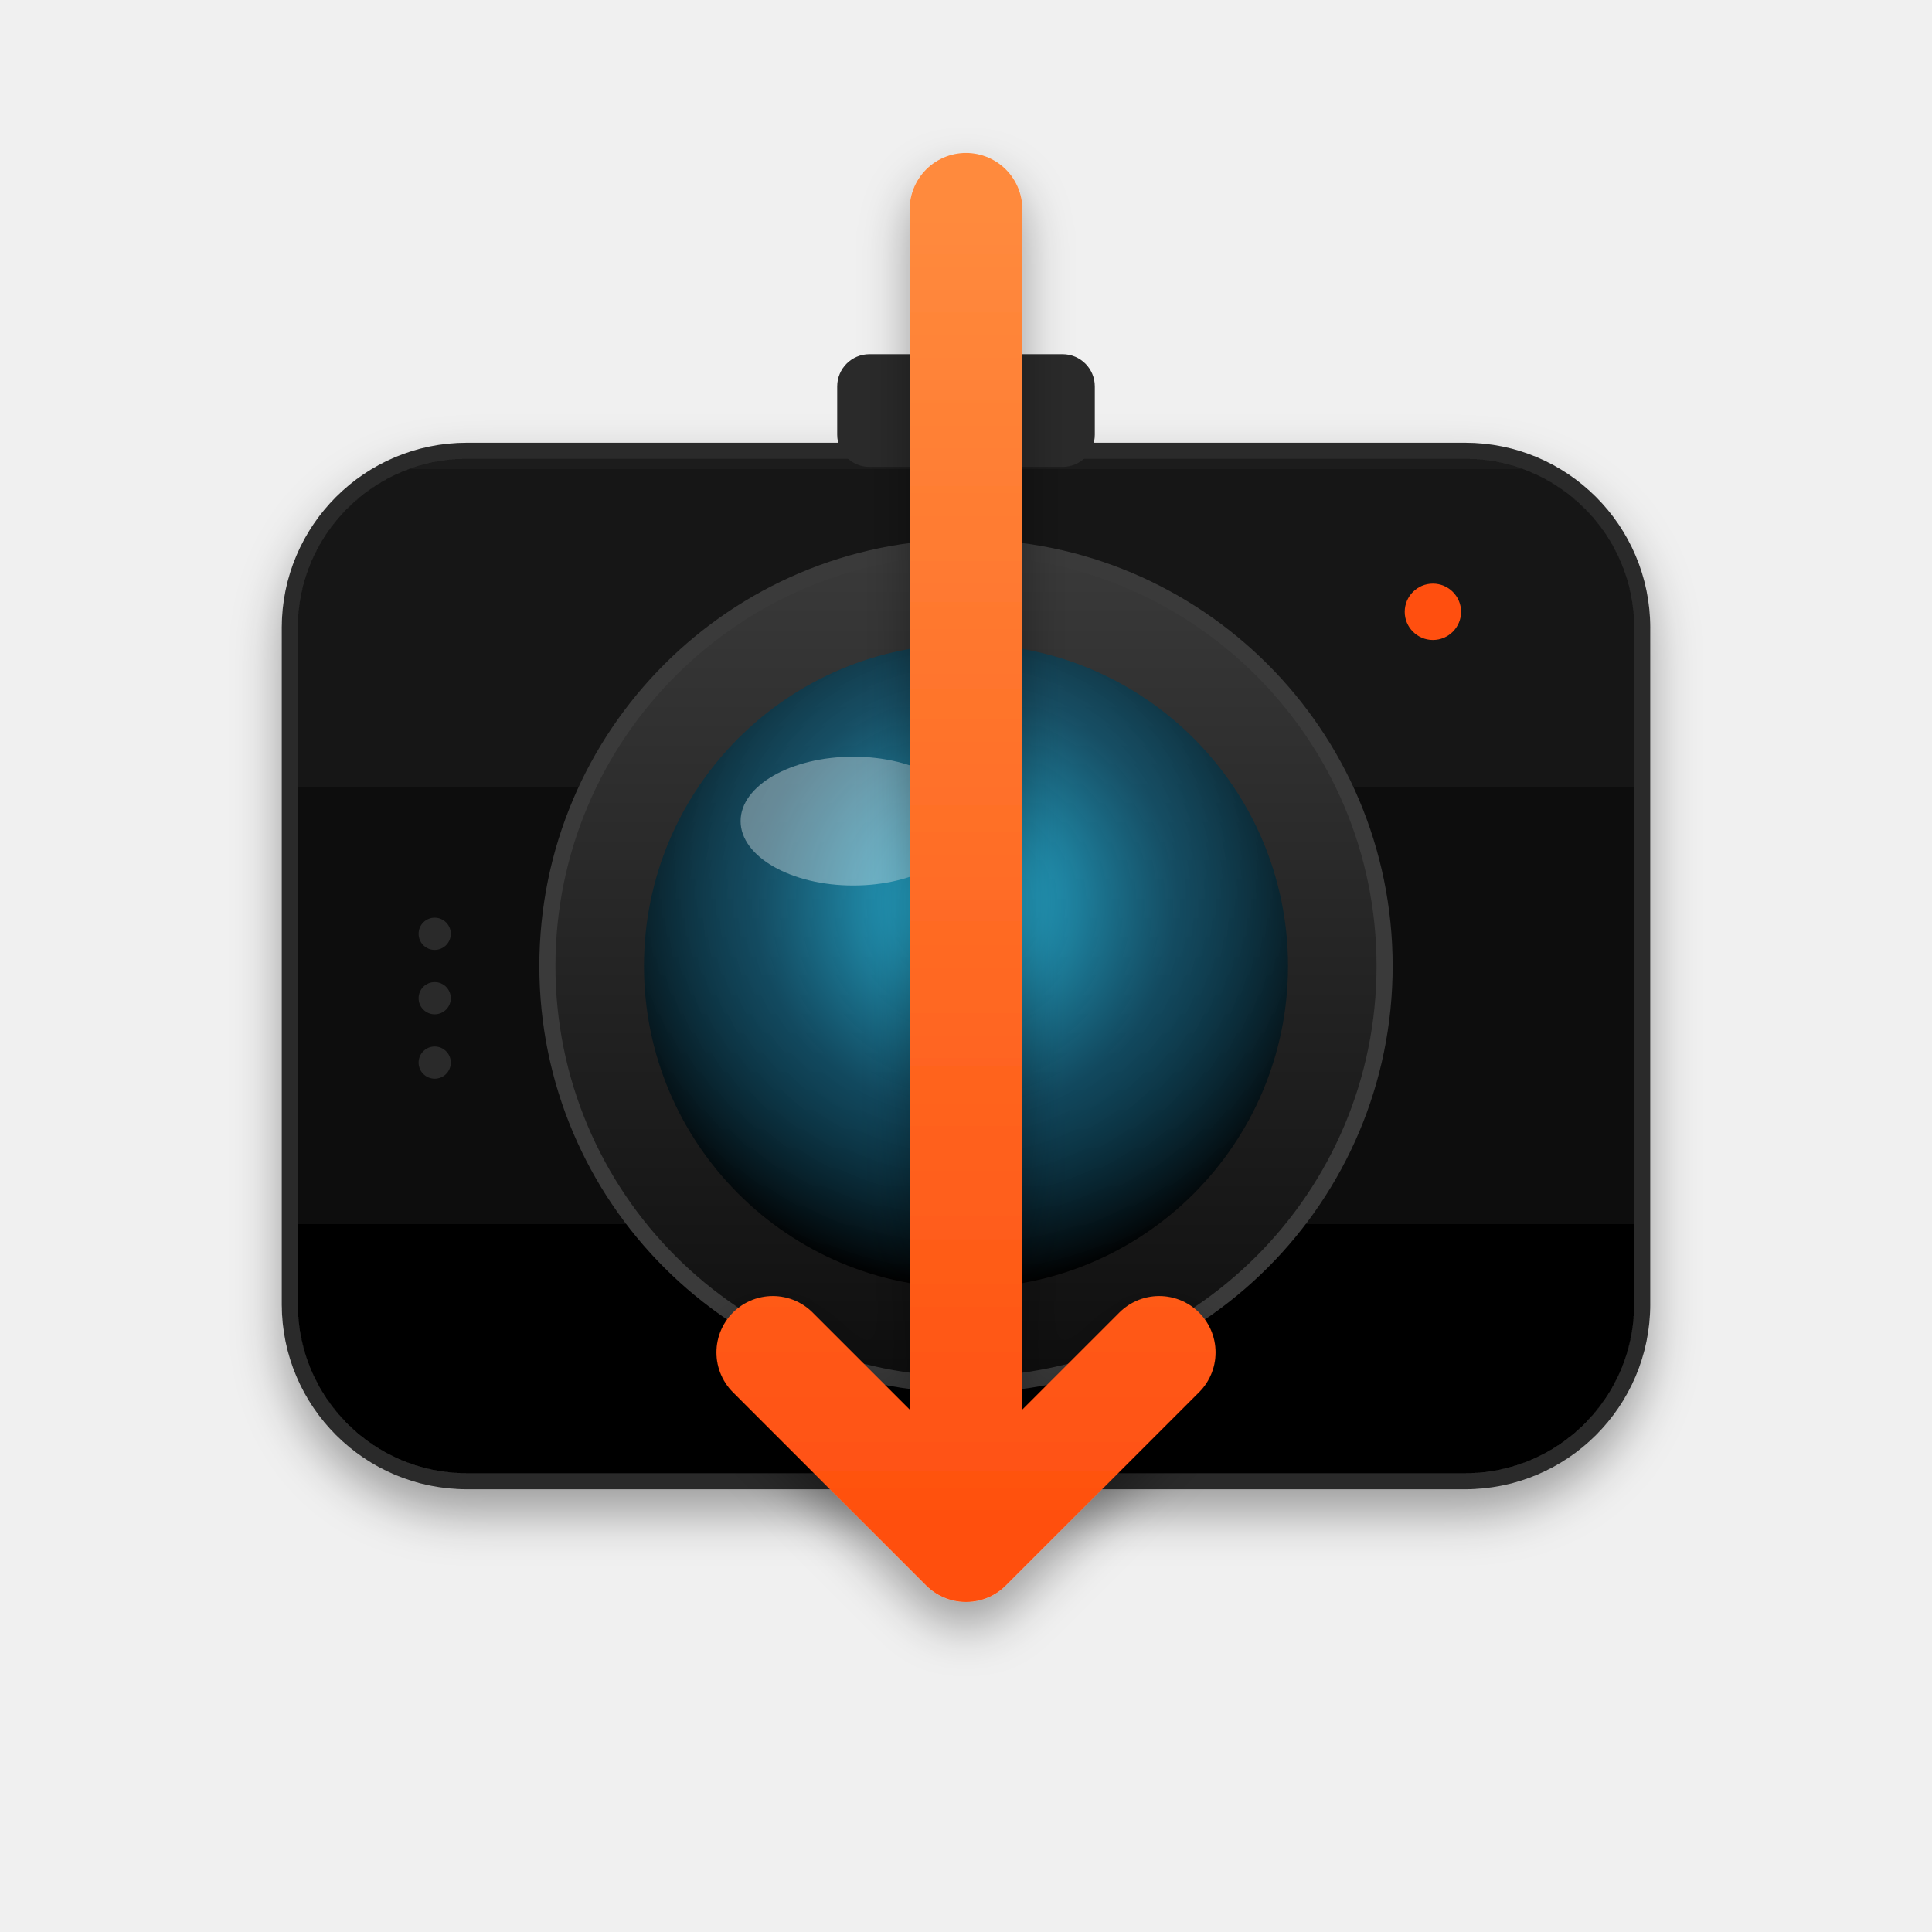
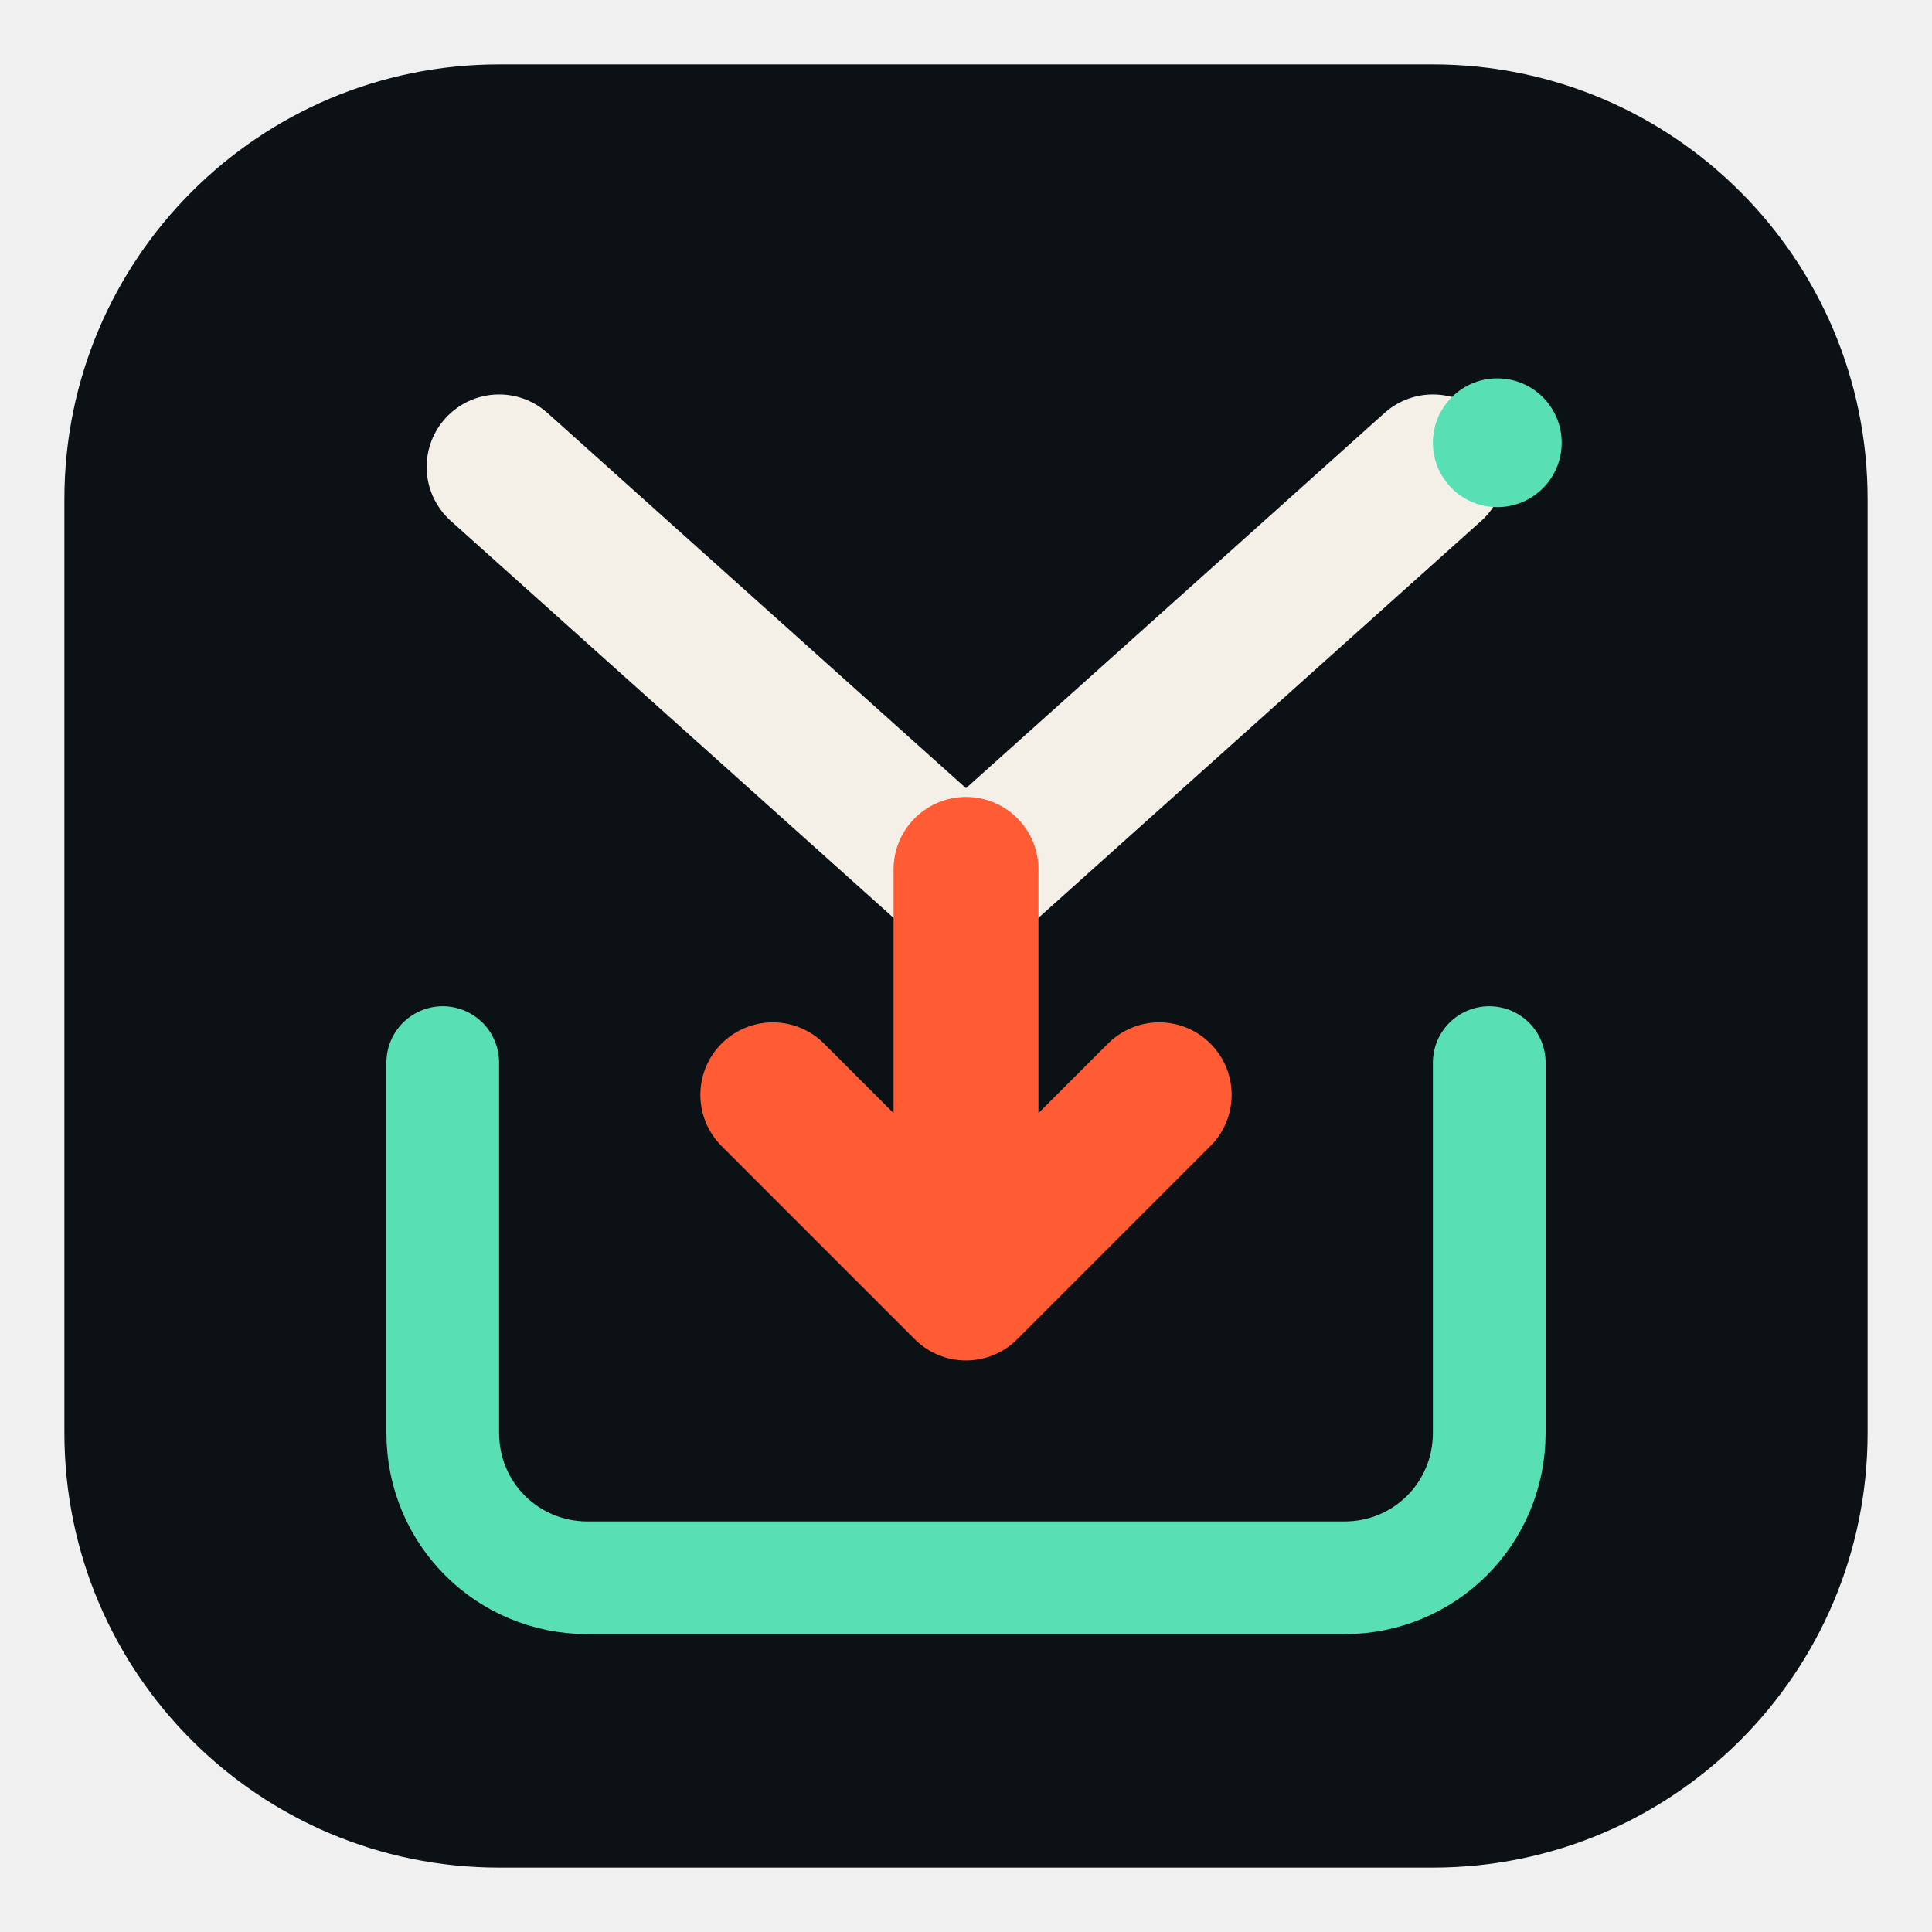
- <svg xmlns="http://www.w3.org/2000/svg" viewBox="0 0 240 240" width="240" height="240" role="img" aria-label="gopro-yank">
-   <defs>
-     <linearGradient id="bodyGrad" x1="0" y1="0" x2="0" y2="1">
-       <stop offset="0%" stop-color="#1a1a1a" />
-       <stop offset="100%" stop-color="#000000" />
-     </linearGradient>
-     <linearGradient id="lensGrad" x1="0" y1="0" x2="0" y2="1">
-       <stop offset="0%" stop-color="#3a3a3a" />
-       <stop offset="100%" stop-color="#0e0e0e" />
-     </linearGradient>
-     <radialGradient id="lensCore" cx="50%" cy="40%" r="60%">
-       <stop offset="0%" stop-color="#2bd4ff" stop-opacity="0.9" />
-       <stop offset="55%" stop-color="#0c5b7a" stop-opacity="0.7" />
-       <stop offset="100%" stop-color="#000" stop-opacity="0.95" />
-     </radialGradient>
-     <linearGradient id="arrowGrad" x1="0" y1="0" x2="0" y2="1">
-       <stop offset="0%" stop-color="#ff8a3d" />
-       <stop offset="100%" stop-color="#ff4f0f" />
-     </linearGradient>
-     <filter id="shadow" x="-20%" y="-20%" width="140%" height="140%">
-       <feGaussianBlur in="SourceAlpha" stdDeviation="3" />
-       <feOffset dx="0" dy="3" result="off" />
-       <feComponentTransfer>
-         <feFuncA type="linear" slope="0.35" />
-       </feComponentTransfer>
-       <feMerge>
-         <feMergeNode />
-         <feMergeNode in="SourceGraphic" />
-       </feMerge>
-     </filter>
-   </defs>
-   <rect x="36" y="56" width="168" height="128" rx="22" ry="22" fill="url(#bodyGrad)" stroke="#2a2a2a" stroke-width="2" filter="url(#shadow)" />
-   <rect x="104" y="44" width="32" height="14" rx="4" ry="4" fill="#2a2a2a" />
-   <circle cx="120" cy="120" r="52" fill="url(#lensGrad)" stroke="#3a3a3a" stroke-width="2" />
-   <circle cx="120" cy="120" r="40" fill="url(#lensCore)" />
-   <ellipse cx="106" cy="102" rx="14" ry="8" fill="#ffffff" opacity="0.35" />
-   <circle cx="178" cy="76" r="3.5" fill="#ff4f0f" />
-   <g fill="#2a2a2a">
-     <circle cx="54" cy="116" r="2" />
-     <circle cx="54" cy="124" r="2" />
-     <circle cx="54" cy="132" r="2" />
-   </g>
-   <g filter="url(#shadow)">
-     <path d="M120 26              L120 192              M120 192 L96 168              M120 192 L144 168" fill="none" stroke="url(#arrowGrad)" stroke-width="14" stroke-linecap="round" stroke-linejoin="round" />
-   </g>
+ <svg xmlns="http://www.w3.org/2000/svg" viewBox="0 0 240 240" role="img" aria-labelledby="title desc">
+   <rect x="8" y="8" width="224" height="224" rx="54" fill="#0b1115" />
+   <path d="M62 58l58 52 58-52" fill="none" stroke="#f4f0e8" stroke-width="18" stroke-linecap="round" stroke-linejoin="round" />
+   <path d="M120 108v50m-24-22 24 24 24-24" fill="none" stroke="#ff5c35" stroke-width="18" stroke-linecap="round" stroke-linejoin="round" />
+   <path d="M55 132v46c0 10 8 18 18 18h94c10 0 18-8 18-18v-46" fill="none" stroke="#58e0b4" stroke-width="14" stroke-linecap="round" />
+   <circle cx="186" cy="55" r="8" fill="#58e0b4" />
</svg>
